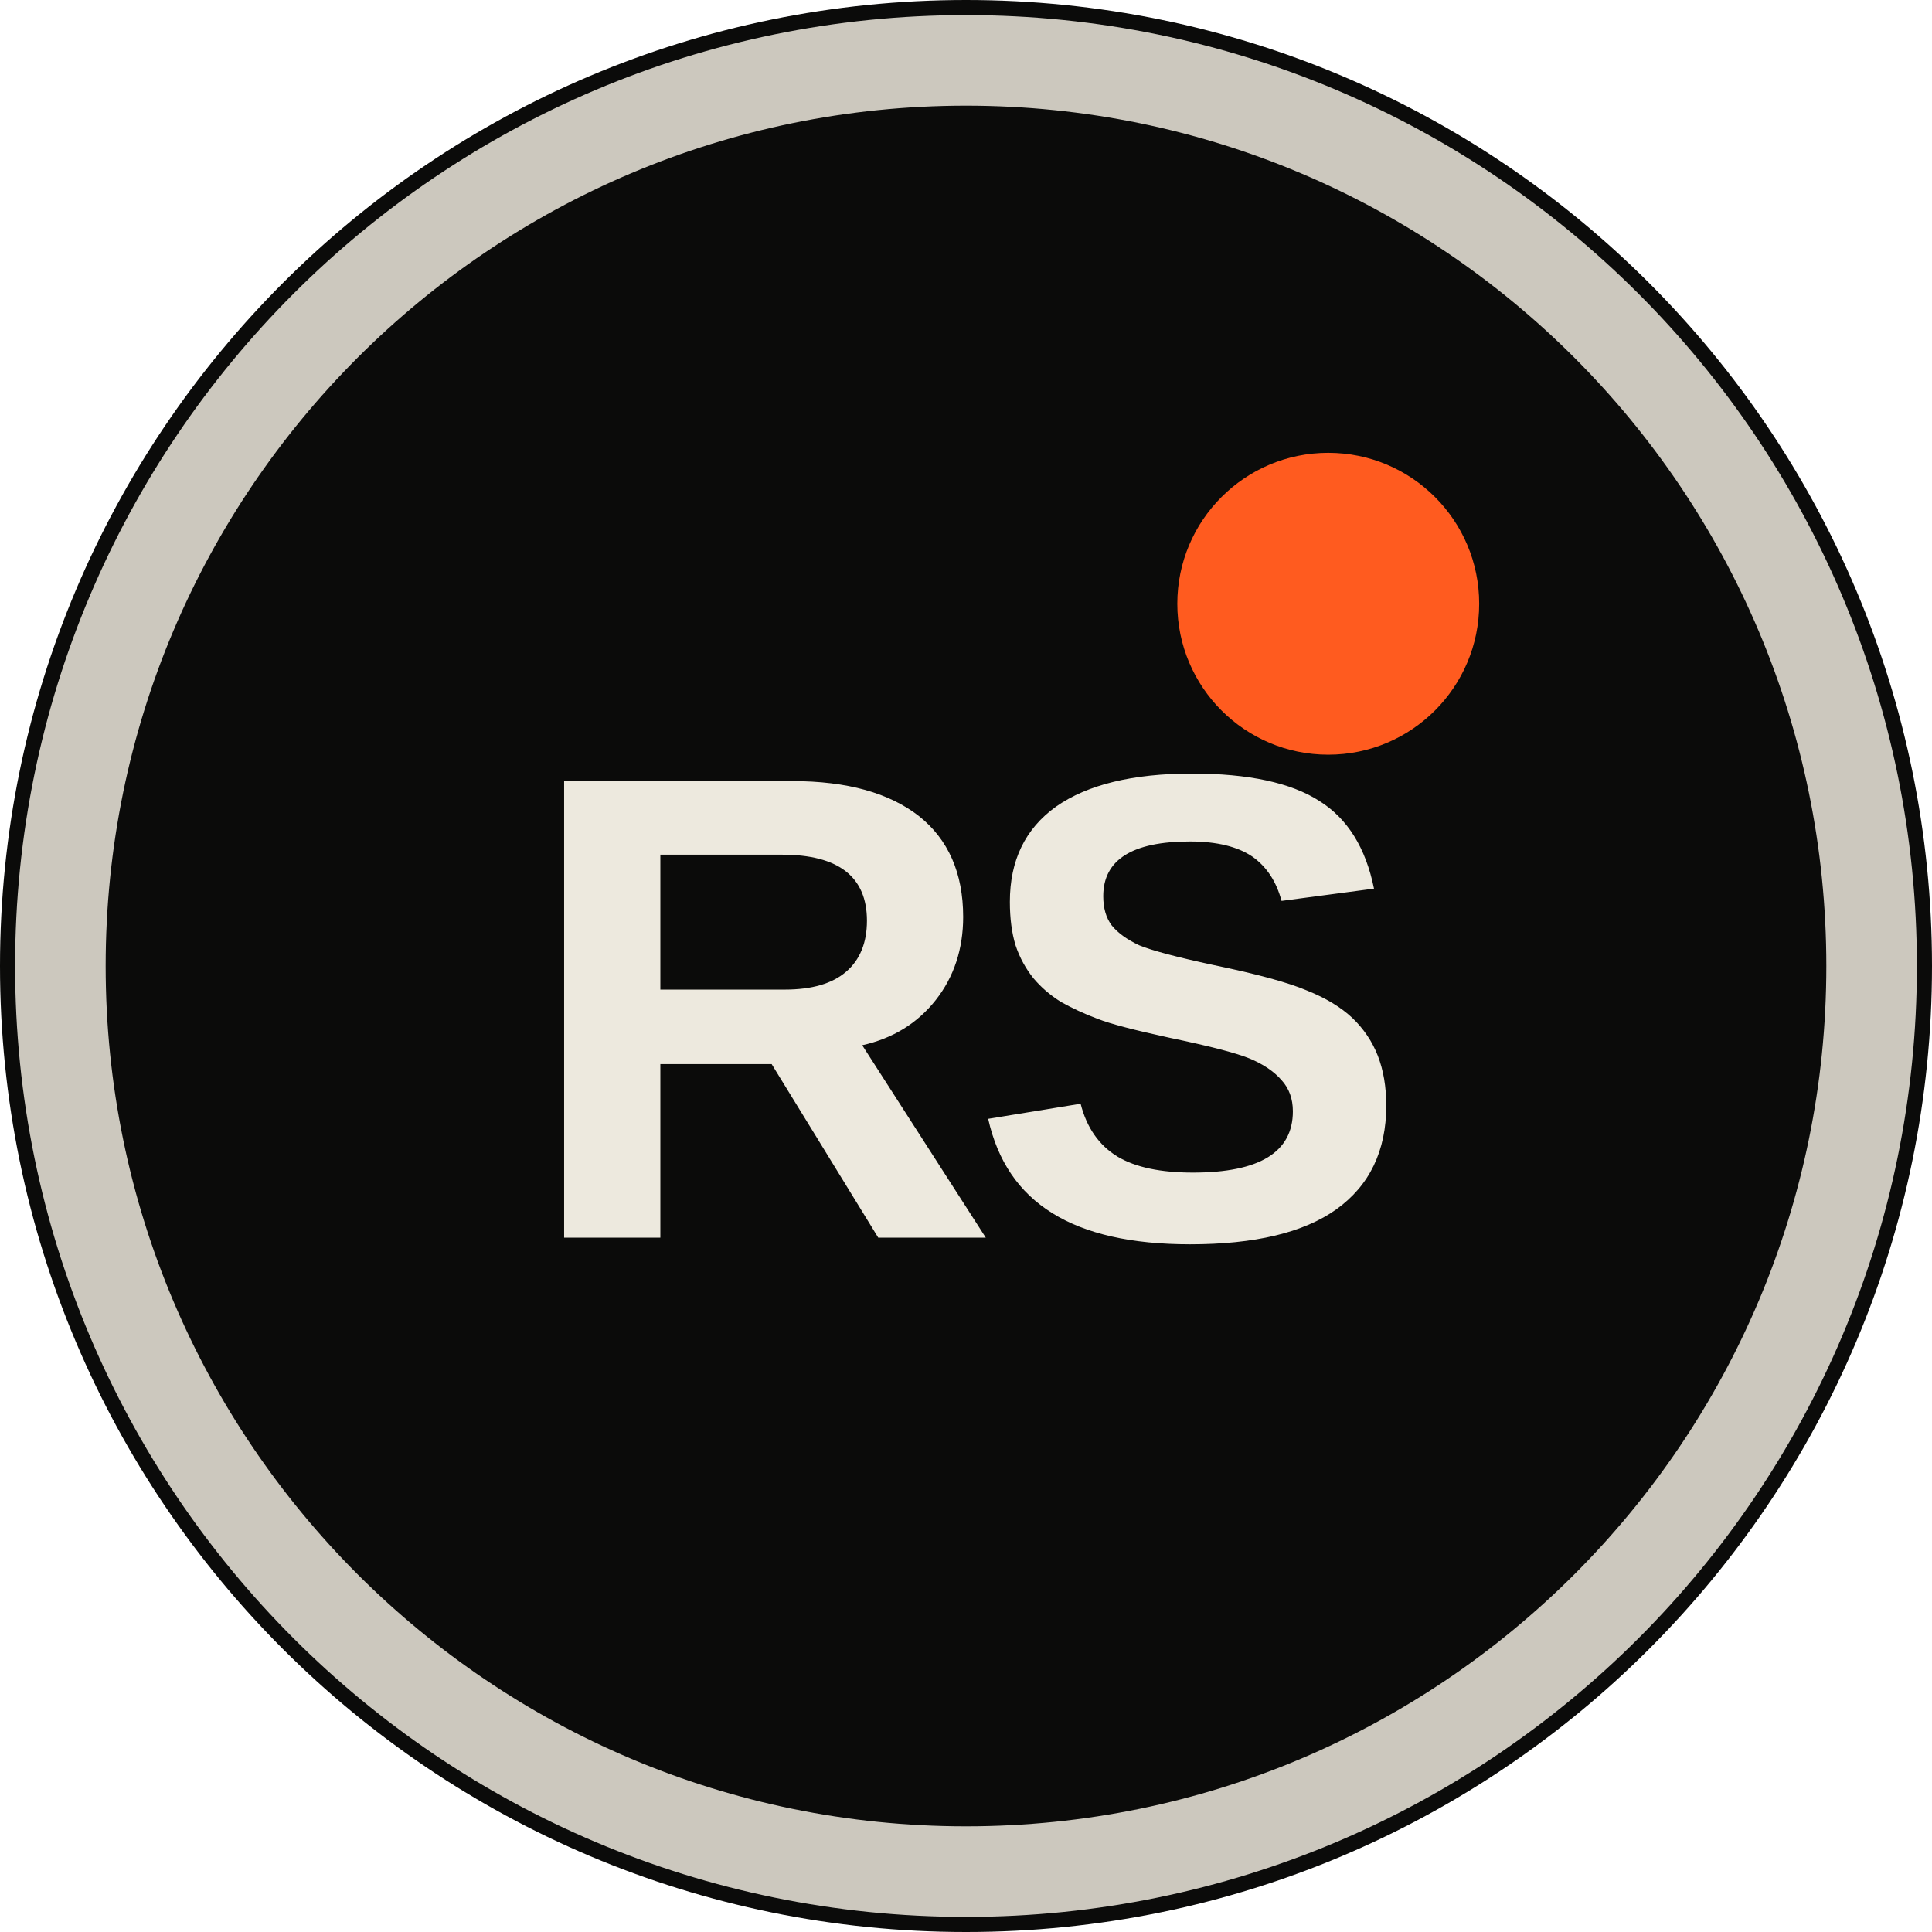
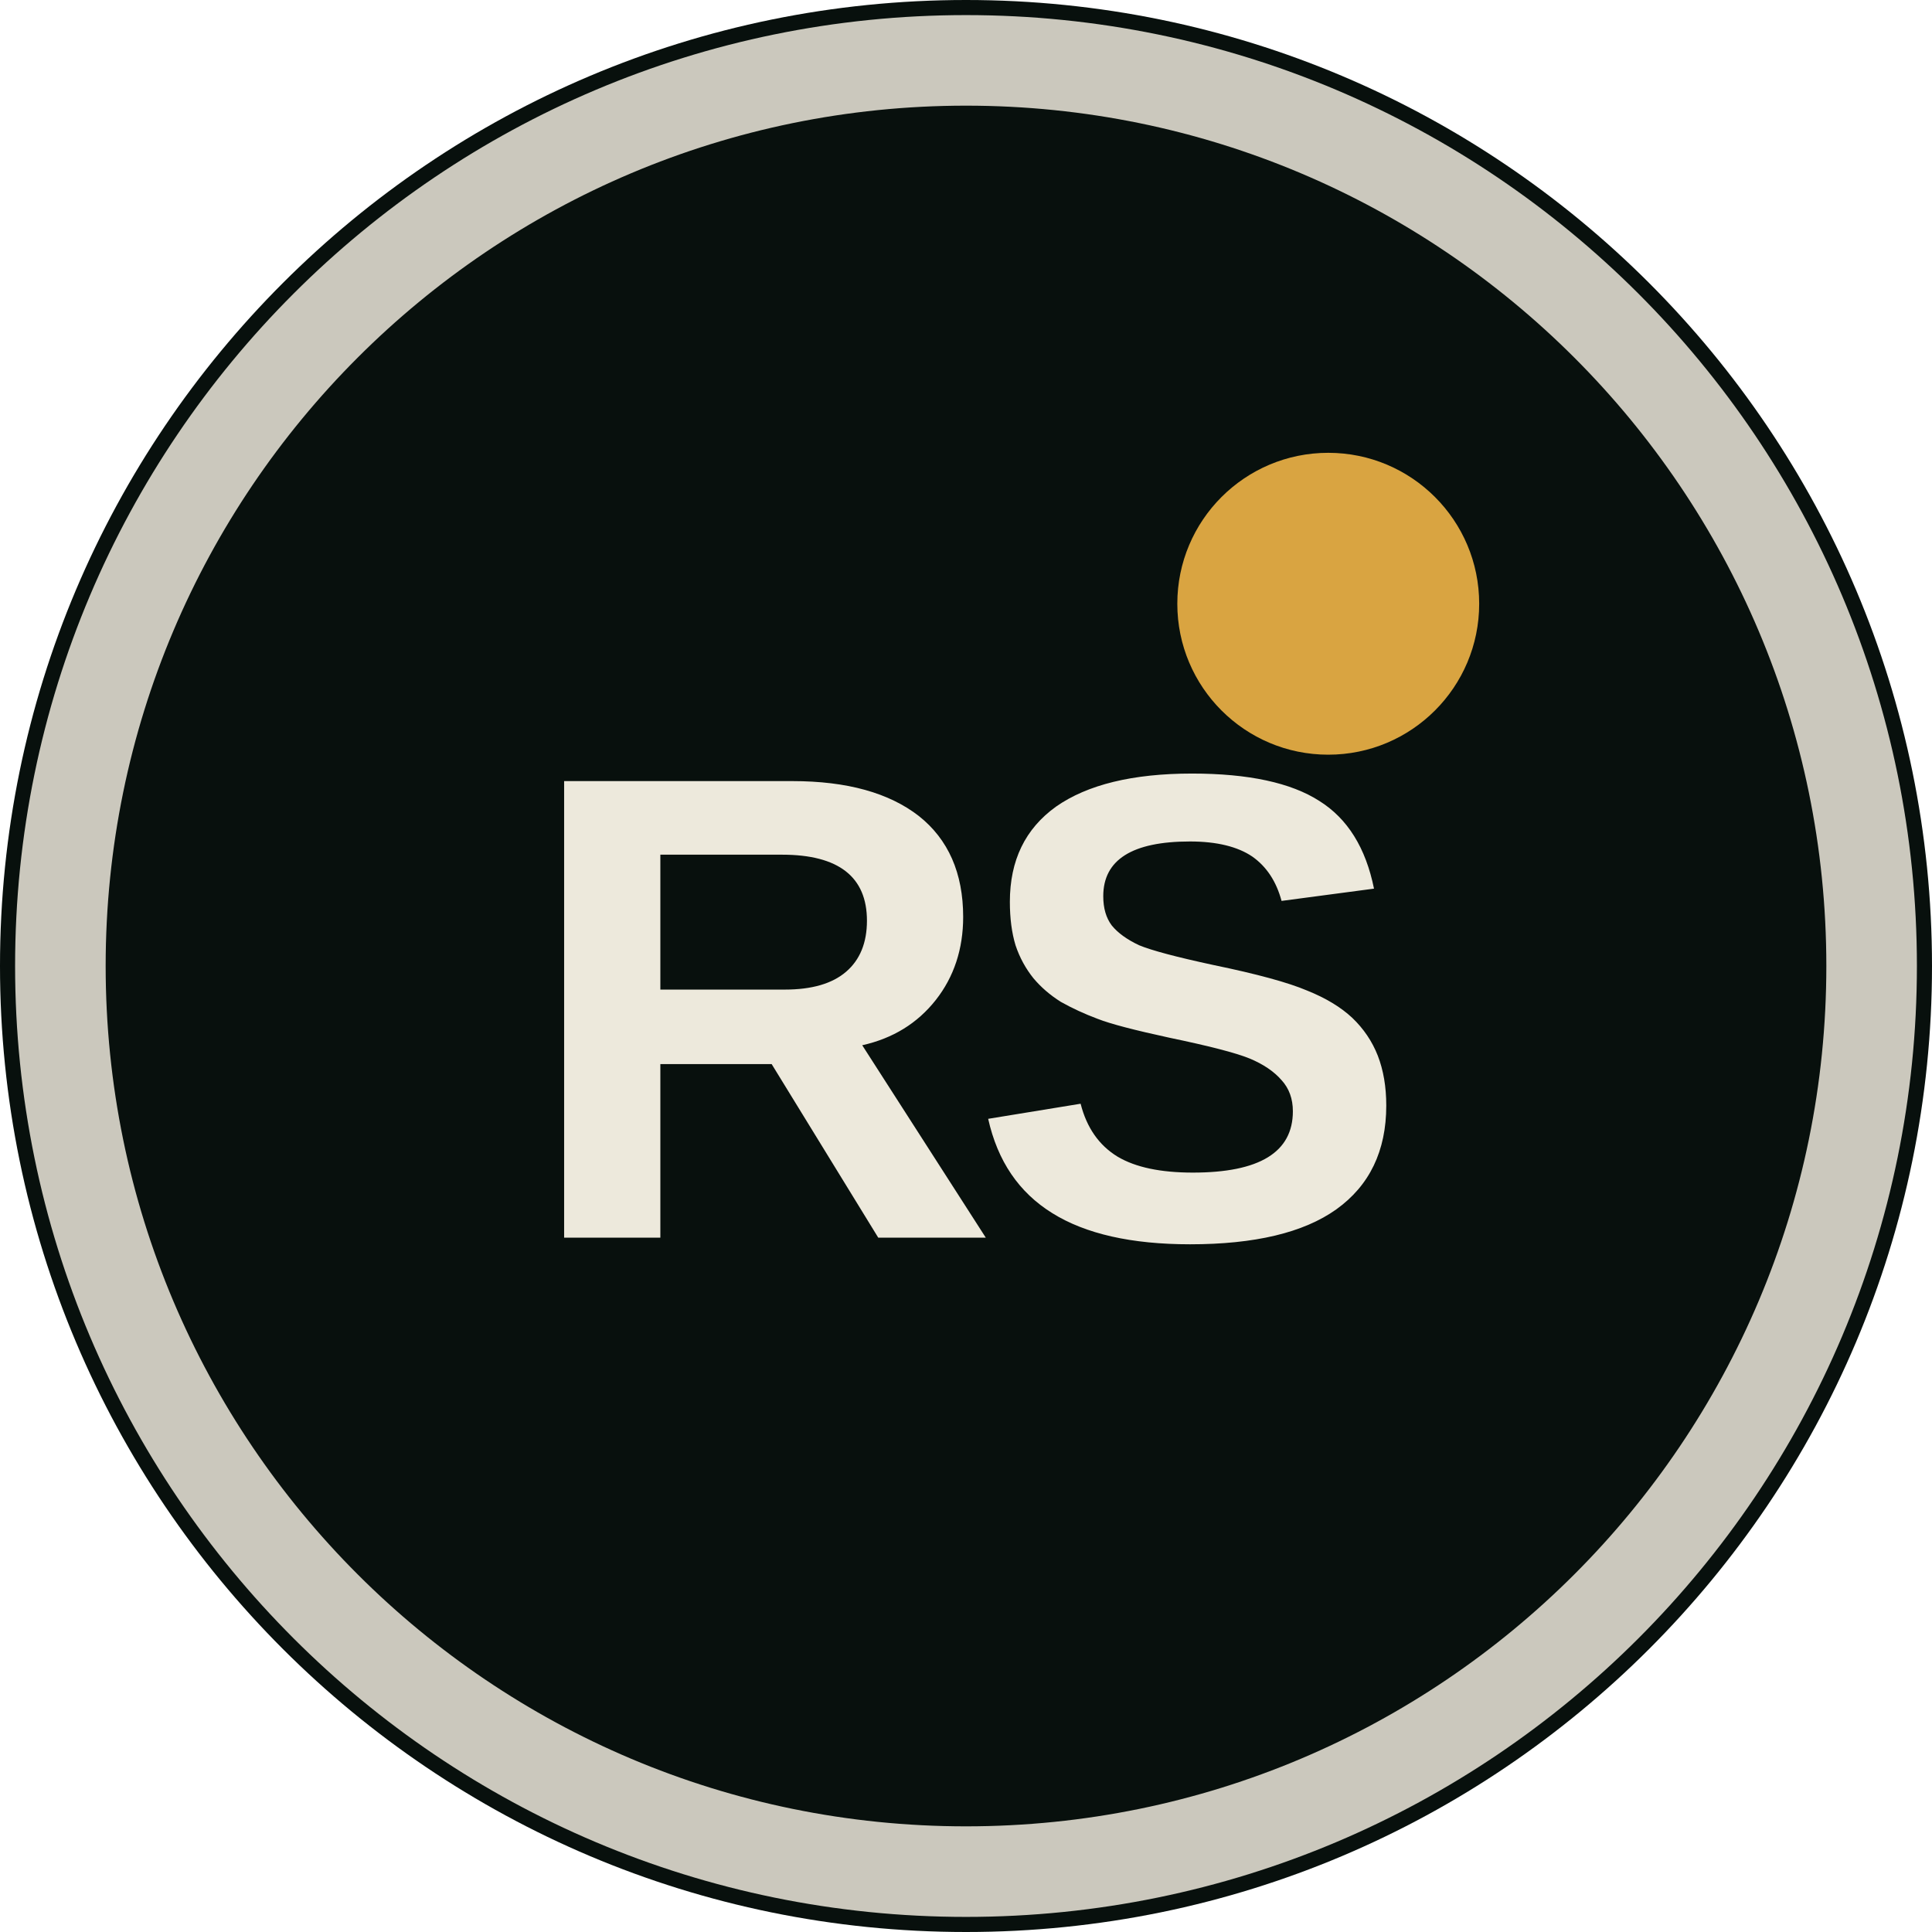
<svg xmlns="http://www.w3.org/2000/svg" viewBox="0 0 32 32">
-   <circle cx="16" cy="16" r="16" fill="#0B0B0A" />
-   <circle cx="16" cy="16" r="15" fill="none" stroke="#EDE9DE" stroke-opacity="0.85" stroke-width="1.5" />
-   <circle cx="22" cy="10" r="2.5" fill="#FF5B1F" />
-   <text x="16" y="20.5" font-family="Arial, Helvetica, sans-serif" font-weight="bold" font-size="11" fill="#EDE9DE" text-anchor="middle" letter-spacing="-0.5">RS</text>
+   <circle cx="16" cy="16" r="16" fill="#08100D" />
+   <circle cx="16" cy="16" r="15" fill="none" stroke="#EDE9DC" stroke-opacity="0.85" stroke-width="1.5" />
+   <circle cx="22" cy="10" r="2.5" fill="#D9A441" />
+   <text x="16" y="20.5" font-family="Arial, Helvetica, sans-serif" font-weight="bold" font-size="11" fill="#EDE9DC" text-anchor="middle" letter-spacing="-0.5">RS</text>
</svg>
